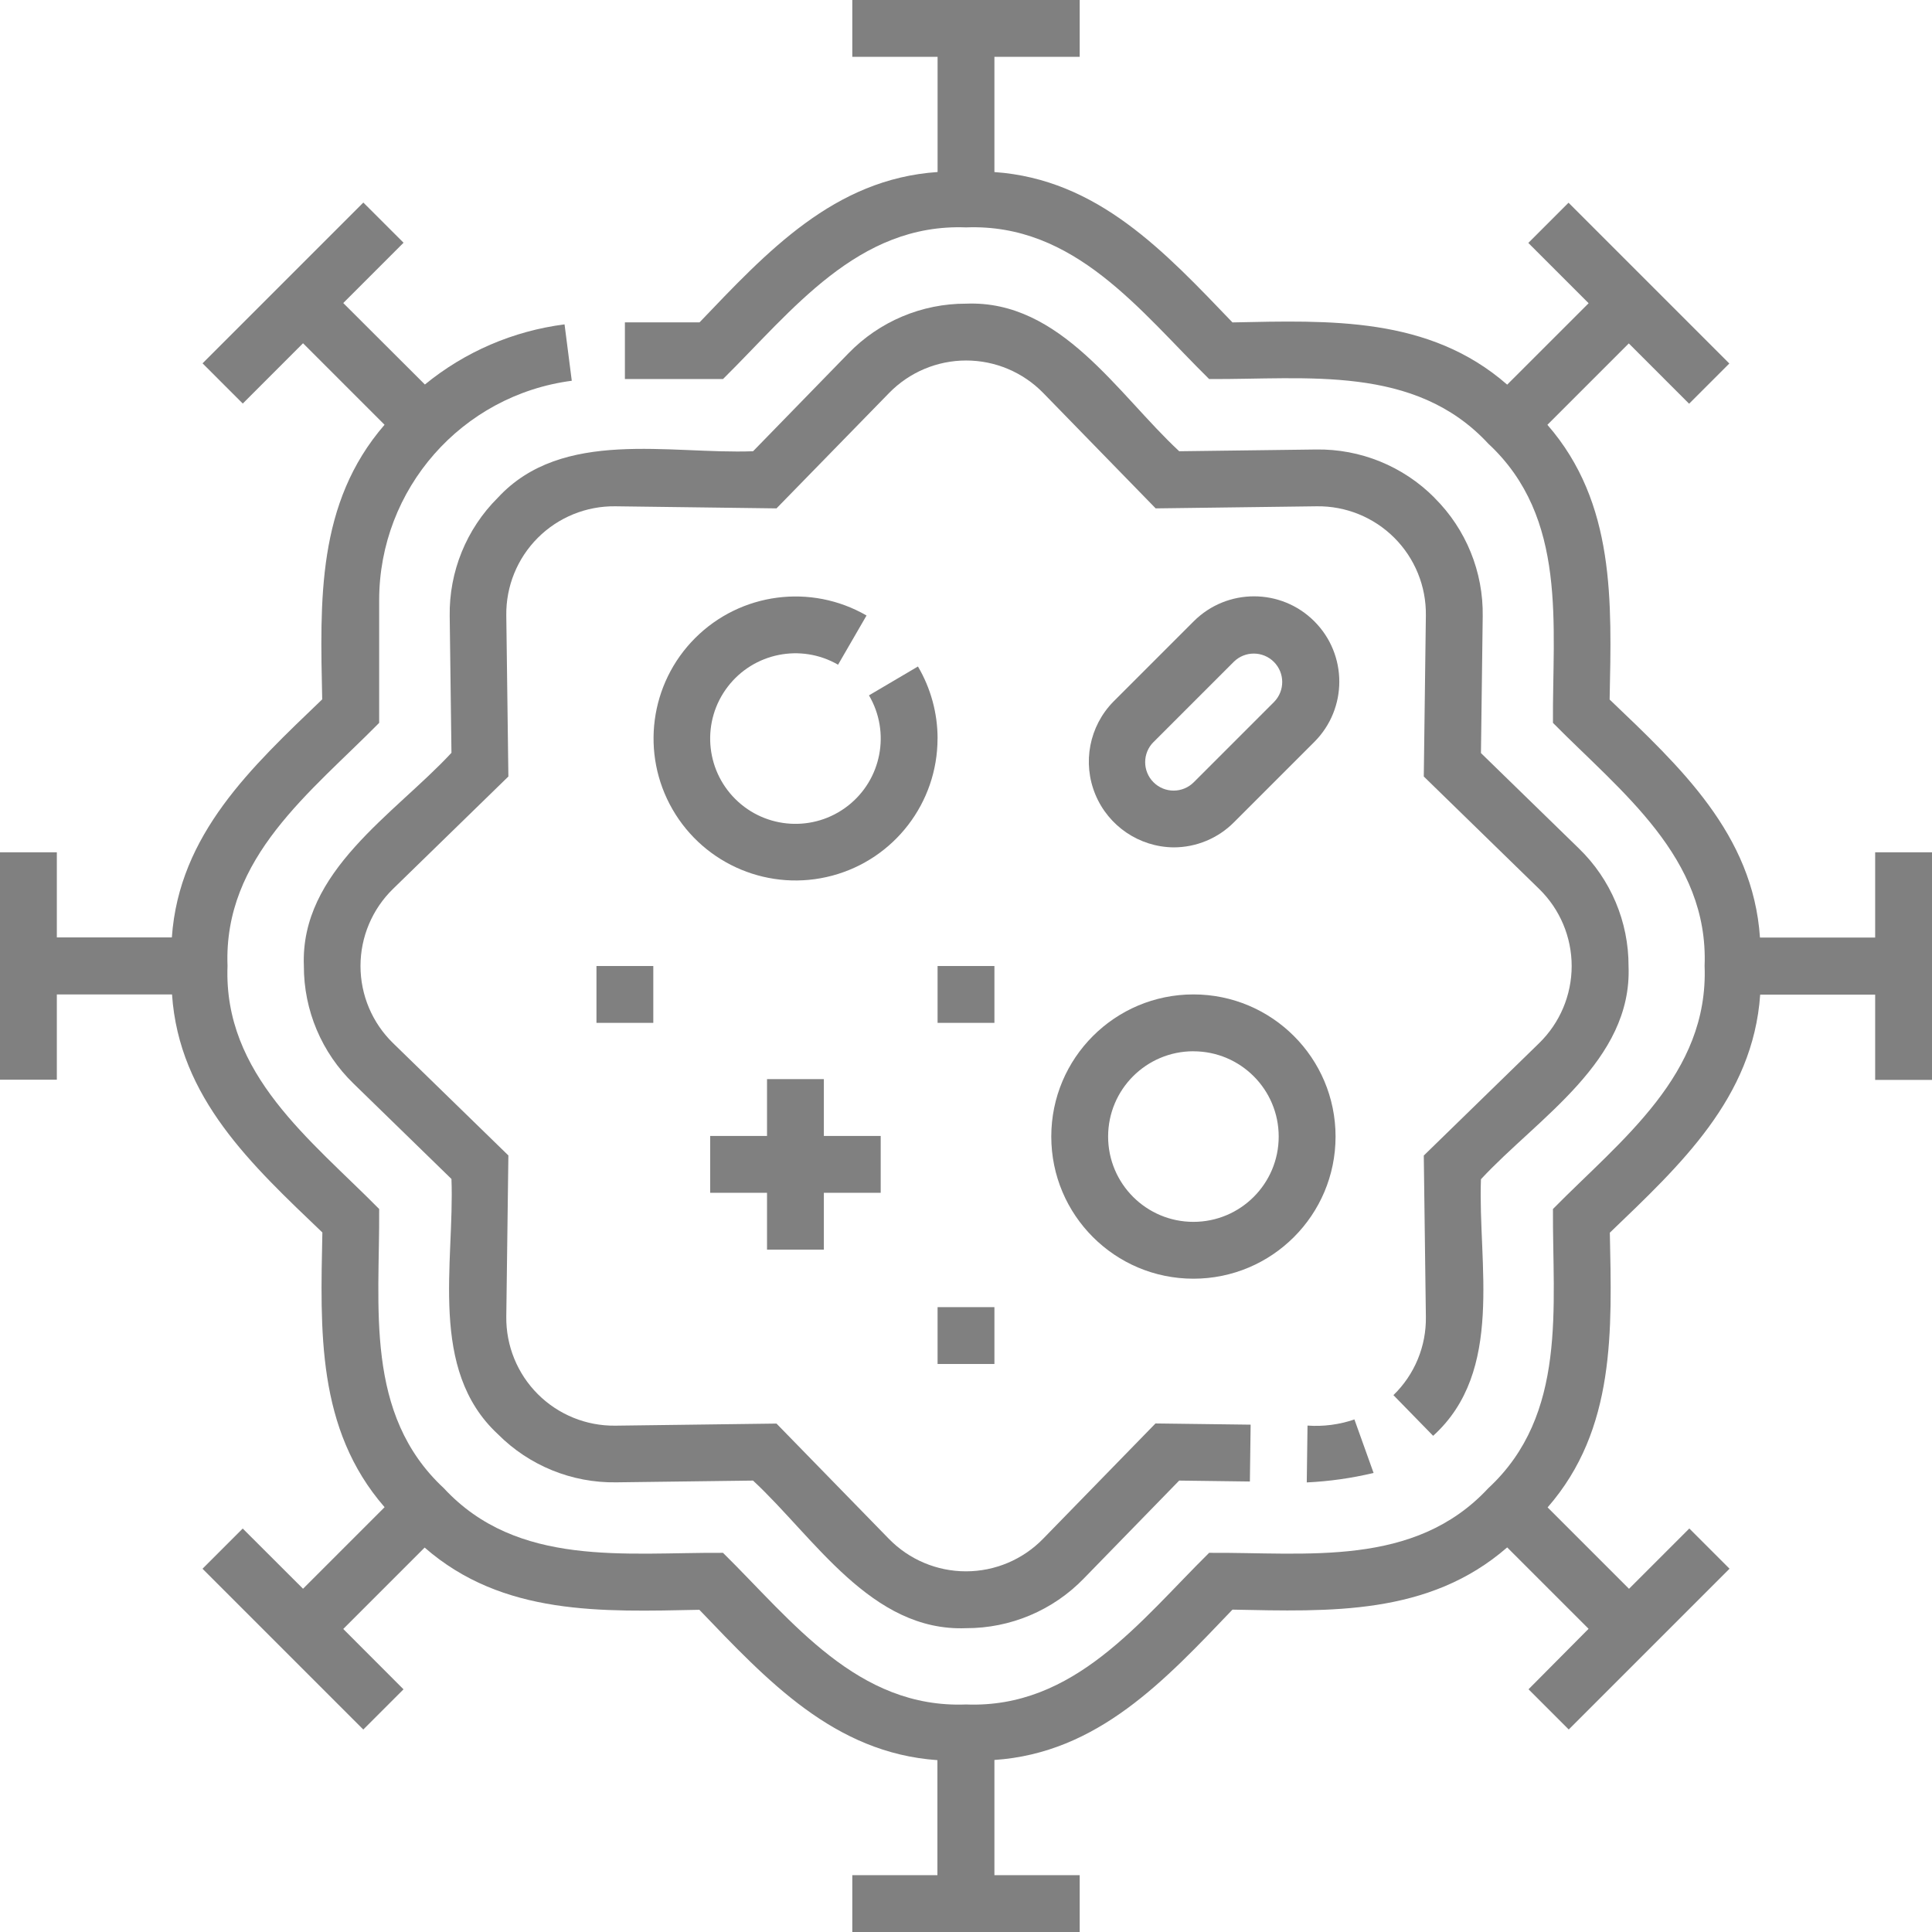
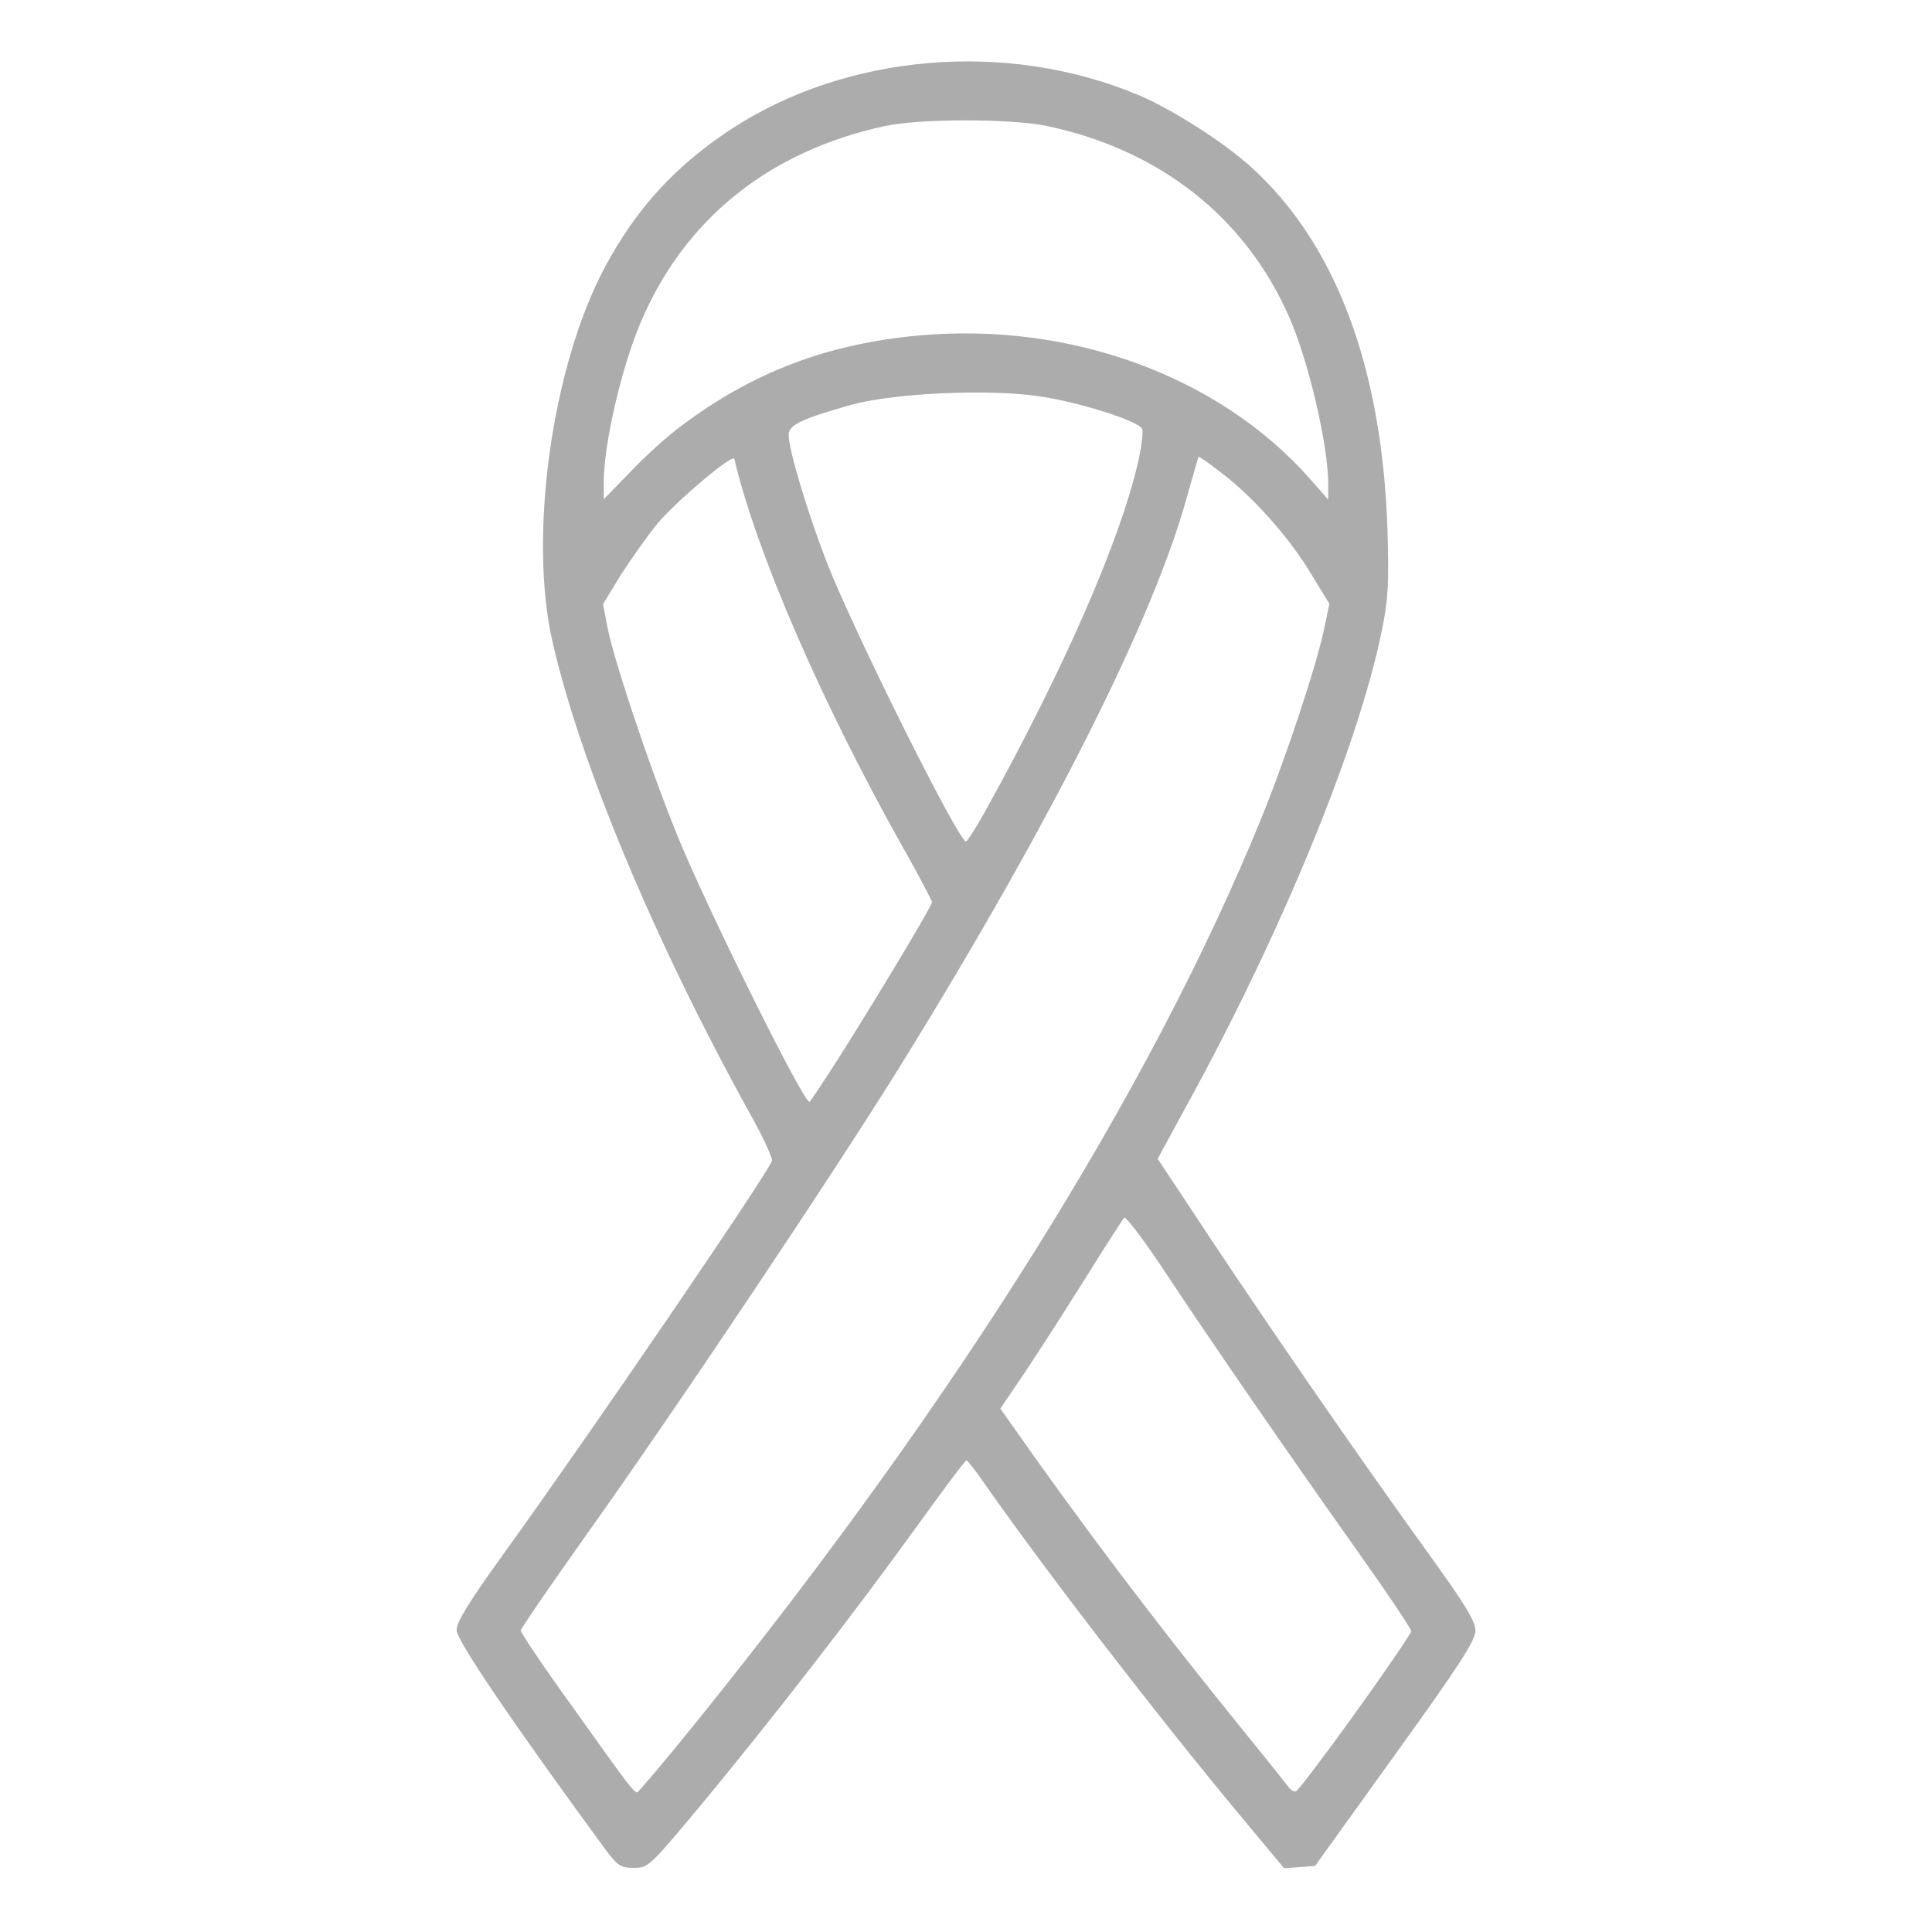
- <svg xmlns="http://www.w3.org/2000/svg" id="cancer-cell" width="46.261" height="46.261" viewBox="0 0 46.261 46.261">
-   <defs>
-     <style>
-       .cls-1 {
-         fill: #808080;
-       }
-     </style>
-   </defs>
-   <g id="Group_54" data-name="Group 54" transform="translate(0 0)">
-     <path id="Path_4" data-name="Path 4" class="cls-1" d="M346.364,375.773l-.459-1.281a2.836,2.836,0,0,1-1.123.147L344.764,376A8.622,8.622,0,0,0,346.364,375.773Z" transform="translate(-313.474 -340.504)" />
-     <path id="Path_5" data-name="Path 5" class="cls-1" d="M107.158,84.729a3.909,3.909,0,0,0-2.836-1.153l-3.274.042c-1.472-1.365-2.832-3.623-5.1-3.534a3.908,3.908,0,0,0-2.821,1.19l-2.283,2.344c-2,.075-4.567-.557-6.11,1.111a3.908,3.908,0,0,0-1.154,2.836l.042,3.274c-1.365,1.472-3.623,2.832-3.534,5.1a3.908,3.908,0,0,0,1.19,2.821l2.344,2.283c.077,2.011-.56,4.561,1.111,6.11a3.912,3.912,0,0,0,2.836,1.154l3.274-.042c1.472,1.365,2.832,3.623,5.1,3.534a3.908,3.908,0,0,0,2.821-1.19l2.283-2.344,1.693.022.018-1.361-2.278-.029-2.692,2.762a2.578,2.578,0,0,1-3.693,0L91.405,106.9l-3.859.05a2.578,2.578,0,0,1-2.611-2.611l.05-3.859L82.223,97.79a2.578,2.578,0,0,1,0-3.693l2.762-2.691-.05-3.859a2.578,2.578,0,0,1,2.611-2.611l3.859.05L94.1,82.224a2.578,2.578,0,0,1,3.693,0l2.691,2.762,3.859-.05a2.578,2.578,0,0,1,2.611,2.611l-.05,3.859,2.762,2.692a2.578,2.578,0,0,1,0,3.693l-2.762,2.691.05,3.859a2.555,2.555,0,0,1-.777,1.878l.951.974c1.714-1.551,1.069-4.118,1.145-6.144,1.365-1.472,3.623-2.832,3.534-5.1a3.908,3.908,0,0,0-1.19-2.821l-2.344-2.283.042-3.274a3.909,3.909,0,0,0-1.153-2.836Z" transform="translate(-72.812 -72.813)" />
-     <path id="Path_6" data-name="Path 6" class="cls-1" d="M179.158,160.727a3.4,3.4,0,0,0-.47-1.726l-1.173.691a2.042,2.042,0,1,1-.74-.734l.682-1.178a3.4,3.4,0,1,0,1.7,2.947Z" transform="translate(-156.708 -143.042)" />
-     <path id="Path_7" data-name="Path 7" class="cls-1" d="M281.143,269.168a3.4,3.4,0,0,0,0-6.807A3.4,3.4,0,0,0,281.143,269.168Zm0-5.445a2.042,2.042,0,0,1,0,4.084A2.042,2.042,0,0,1,281.143,263.722Z" transform="translate(-252.567 -238.55)" />
-     <path id="Path_8" data-name="Path 8" class="cls-1" d="M190.084,288.776v-1.361h1.361v-1.361h-1.361v-1.361h-1.361v1.361h-1.361v1.361h1.361v1.361Z" transform="translate(-170.357 -258.854)" />
-     <path id="Path_9" data-name="Path 9" class="cls-1" d="M289.226,163.258a2.036,2.036,0,0,0,1.444-.6l1.925-1.925a2.042,2.042,0,0,0-2.888-2.888l-1.925,1.925A2.052,2.052,0,0,0,289.226,163.258Zm-.481-2.522,1.925-1.925a.681.681,0,0,1,.963.963l-1.925,1.925A.681.681,0,0,1,288.744,160.736Z" transform="translate(-261.124 -142.968)" />
-     <path id="Path_10" data-name="Path 10" class="cls-1" d="M44.9,20.408V22.45H42.142c-.168-2.481-1.913-4.086-3.6-5.7.046-2.336.145-4.7-1.49-6.578l1.949-1.949,1.444,1.444.963-.963-3.85-3.85-.963.963,1.444,1.444-1.95,1.949c-1.874-1.636-4.244-1.537-6.578-1.49-1.618-1.685-3.223-3.428-5.7-3.6V1.361h2.042V0H20.408V1.361H22.45V4.119c-2.481.168-4.086,1.913-5.7,3.6H14.963V9.076h2.349c1.658-1.637,3.226-3.731,5.82-3.631,2.6-.1,4.158,1.993,5.82,3.631,2.329.015,4.922-.357,6.685,1.548,1.91,1.773,1.531,4.352,1.548,6.685,1.637,1.658,3.731,3.226,3.631,5.82.1,2.6-1.993,4.158-3.631,5.82-.015,2.331.357,4.921-1.548,6.685-1.774,1.91-4.352,1.531-6.685,1.548-1.658,1.637-3.226,3.731-5.82,3.631-2.6.1-4.158-1.993-5.82-3.631-2.329-.015-4.922.357-6.685-1.548-1.91-1.773-1.531-4.352-1.548-6.685-1.637-1.658-3.731-3.226-3.631-5.82-.1-2.6,1.993-4.158,3.631-5.82l0-2.941a5.3,5.3,0,0,1,4.612-5.251l-.173-1.35a6.6,6.6,0,0,0-3.344,1.44L8.219,7.256,9.663,5.812,8.7,4.85,4.85,8.7l.963.963L7.256,8.219l1.952,1.952c-1.627,1.878-1.543,4.205-1.493,6.575-1.685,1.618-3.427,3.223-3.6,5.7H1.361V20.408H0v5.445H1.361V23.811H4.119c.168,2.481,1.913,4.086,3.6,5.7-.046,2.336-.145,4.7,1.49,6.578L7.256,38.042,5.812,36.6l-.963.963,3.85,3.85.963-.963L8.219,39.005l1.949-1.949c1.874,1.636,4.244,1.537,6.578,1.49,1.618,1.685,3.223,3.428,5.7,3.6V44.9H20.408v1.361h5.445V44.9H23.811V42.142c2.481-.168,4.086-1.913,5.7-3.6,2.336.046,4.7.145,6.578-1.49l1.949,1.949L36.6,40.449l.963.963,3.85-3.85-.963-.963-1.444,1.444-1.949-1.949c1.636-1.874,1.537-4.244,1.49-6.578,1.685-1.619,3.428-3.223,3.6-5.7H44.9v2.042h1.361V20.408H44.9Z" transform="translate(0 0)" />
-   </g>
-   <g id="Group_55" data-name="Group 55" transform="translate(22.45 23.131)">
-     <path id="Path_11" data-name="Path 11" class="cls-1" d="M247.361,254.861h1.361v1.361h-1.361Z" transform="translate(-247.361 -254.861)" />
-   </g>
-   <g id="Group_56" data-name="Group 56" transform="translate(22.45 31.299)">
-     <path id="Path_12" data-name="Path 12" class="cls-1" d="M247.361,344.861h1.361v1.361h-1.361Z" transform="translate(-247.361 -344.861)" />
-   </g>
-   <g id="Group_57" data-name="Group 57" transform="translate(14.282 23.131)">
-     <path id="Path_13" data-name="Path 13" class="cls-1" d="M157.361,254.861h1.361v1.361h-1.361Z" transform="translate(-157.361 -254.861)" />
+ <svg xmlns="http://www.w3.org/2000/svg" version="1.0" width="512px" height="512px" viewBox="0 0 512 512" preserveAspectRatio="xMidYMid meet">
+   <g fill="#acacac">
+     <path d="M160.2 489.8 c-24.4 -33.3 -39.2 -55.1 -39.2 -57.8 0 -2.2 3.3 -7.5 12.8 -20.7 22.5 -31.2 69.3 -99.7 70.8 -103.7 0.2 -0.6 -2.5 -6.6 -6.2 -13.1 -25 -45.3 -44.6 -92.1 -52 -124.5 -6.4 -28 -0.1 -72.9 13.8 -99 8.3 -15.6 18.7 -27 33.6 -36.8 30.6 -20 72.9 -23.6 107.7 -9.1 8.9 3.7 22.7 12.5 30.1 19.2 22.4 20.3 34.7 53.1 36.1 96.2 0.4 14.8 0.2 18.3 -1.6 27.1 -6.3 30.5 -26.6 79.9 -51.8 125.7 l-7.5 13.8 14.7 22.2 c18.2 27.3 39.8 58.5 56.7 81.9 10.3 14.3 12.8 18.4 12.8 21 -0.1 2.7 -4.3 9.2 -21.3 32.8 l-21.2 29.5 -4.1 0.3 -4.1 0.3 -11.5 -13.8 c-22.3 -26.8 -51.7 -65 -67.8 -88 -2.4 -3.5 -4.6 -6.3 -4.9 -6.3 -0.4 0.1 -6.5 8.3 -13.7 18.3 -15.8 21.9 -37.7 50.2 -56.6 73 -13.7 16.4 -14 16.7 -17.8 16.7 -3.6 0 -4.3 -0.5 -7.8 -5.2z m24.3 -33.4 c69 -85.5 120.4 -167.6 149.7 -239.4 6.7 -16.4 15 -41.6 16.8 -50.8 l1.3 -6.2 -4.9 -8 c-5.7 -9.5 -15.2 -20.2 -23.6 -26.6 -3.2 -2.5 -6 -4.5 -6.2 -4.3 -0.1 0.2 -1.4 4.9 -3 10.4 -8.7 32 -35.8 85.9 -75.1 149.5 -17.7 28.7 -60.9 93.2 -83.8 125.3 -9.7 13.7 -17.7 25.3 -17.7 25.8 0 0.6 6.1 9.7 13.7 20.2 14.4 20.2 16.2 22.7 17.2 22.7 0.3 -0.1 7.4 -8.4 15.6 -18.6z m174.7 -2.5 c8.1 -11.2 14.7 -21 14.8 -21.6 0 -0.7 -6.7 -10.6 -14.8 -22 -16.1 -22.7 -37.9 -54.2 -51.7 -75.1 -4.9 -7.3 -9.2 -12.9 -9.6 -12.5 -0.4 0.5 -5 7.6 -10.1 15.8 -5.2 8.3 -12.4 19.5 -16 24.9 l-6.7 9.9 2.2 3.1 c18.8 26.9 39.1 53.7 59.1 78.4 7.8 9.6 14.5 18 15.1 18.8 0.5 0.8 1.4 1.3 2 1.1 0.5 -0.2 7.6 -9.5 15.7 -20.8z m-136.7 -173.9 c10.7 -16.9 24.5 -40 24.5 -40.9 0 -0.4 -3.6 -7.3 -8.1 -15.2 -21.6 -38.6 -38.4 -77.5 -44.3 -102.3 -0.3 -1.5 -15.3 11.1 -20.4 17.2 -2.7 3.3 -7 9.4 -9.7 13.6 l-4.7 7.7 1.2 6.2 c1.8 9.4 13 42.4 20 58.7 9.1 21.2 31.9 67 33.5 67 0.2 0 3.8 -5.4 8 -12z m38.7 -65.2 c20.8 -37.6 35.4 -71 40.3 -91.9 1 -4.2 1.5 -8.4 1.2 -9.2 -0.8 -2.1 -16.9 -7.2 -27.5 -8.7 -13.4 -2 -38.5 -0.8 -49.7 2.3 -13.3 3.8 -16.5 5.3 -16.5 8 0 3.9 5.1 20.8 10.1 33.7 7.1 18.2 34.9 74 36.9 74 0.3 0 2.7 -3.7 5.2 -8.2z m-80.7 -101.9 c19 -14.3 38.8 -21.8 63.1 -24 40 -3.6 79.2 10.7 103.2 37.6 l5.2 5.9 0 -4 c0 -10.5 -5.3 -33.1 -10.5 -44.7 -11.6 -26.2 -34.2 -44 -64 -50.3 -9.5 -2 -33.8 -2 -43 0 -30.9 6.7 -53.4 24.9 -64.9 52.5 -5 11.9 -9.6 31.9 -9.6 41.9 l0 4.5 7.3 -7.5 c3.9 -4.1 9.9 -9.5 13.2 -11.9z" />
  </g>
</svg>
